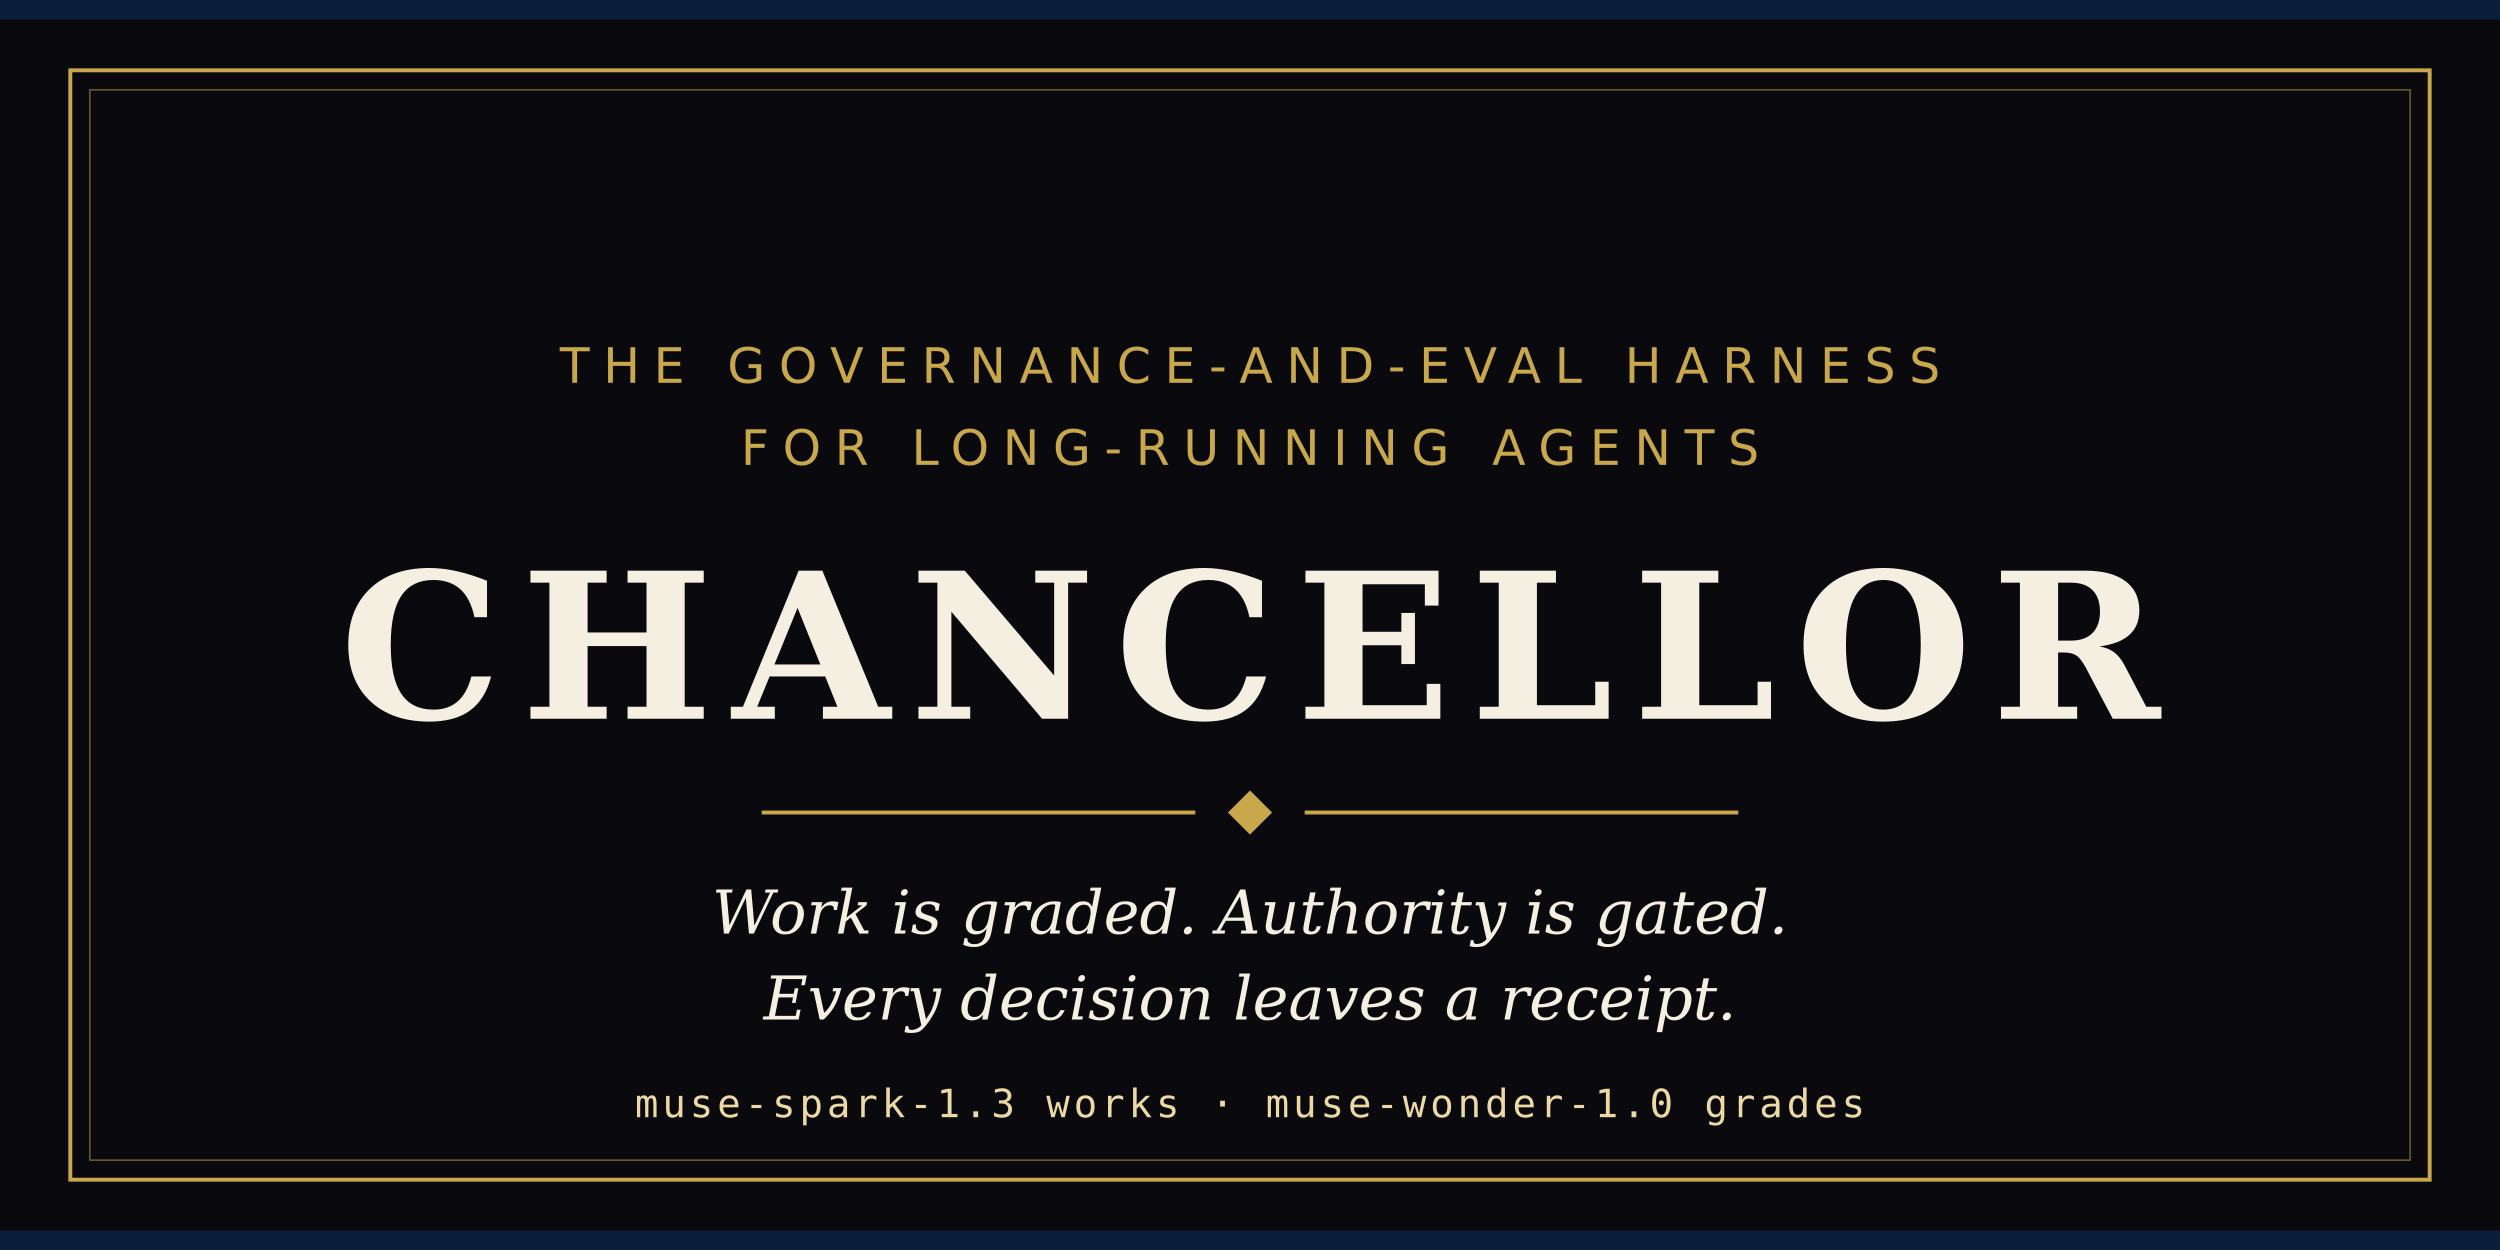
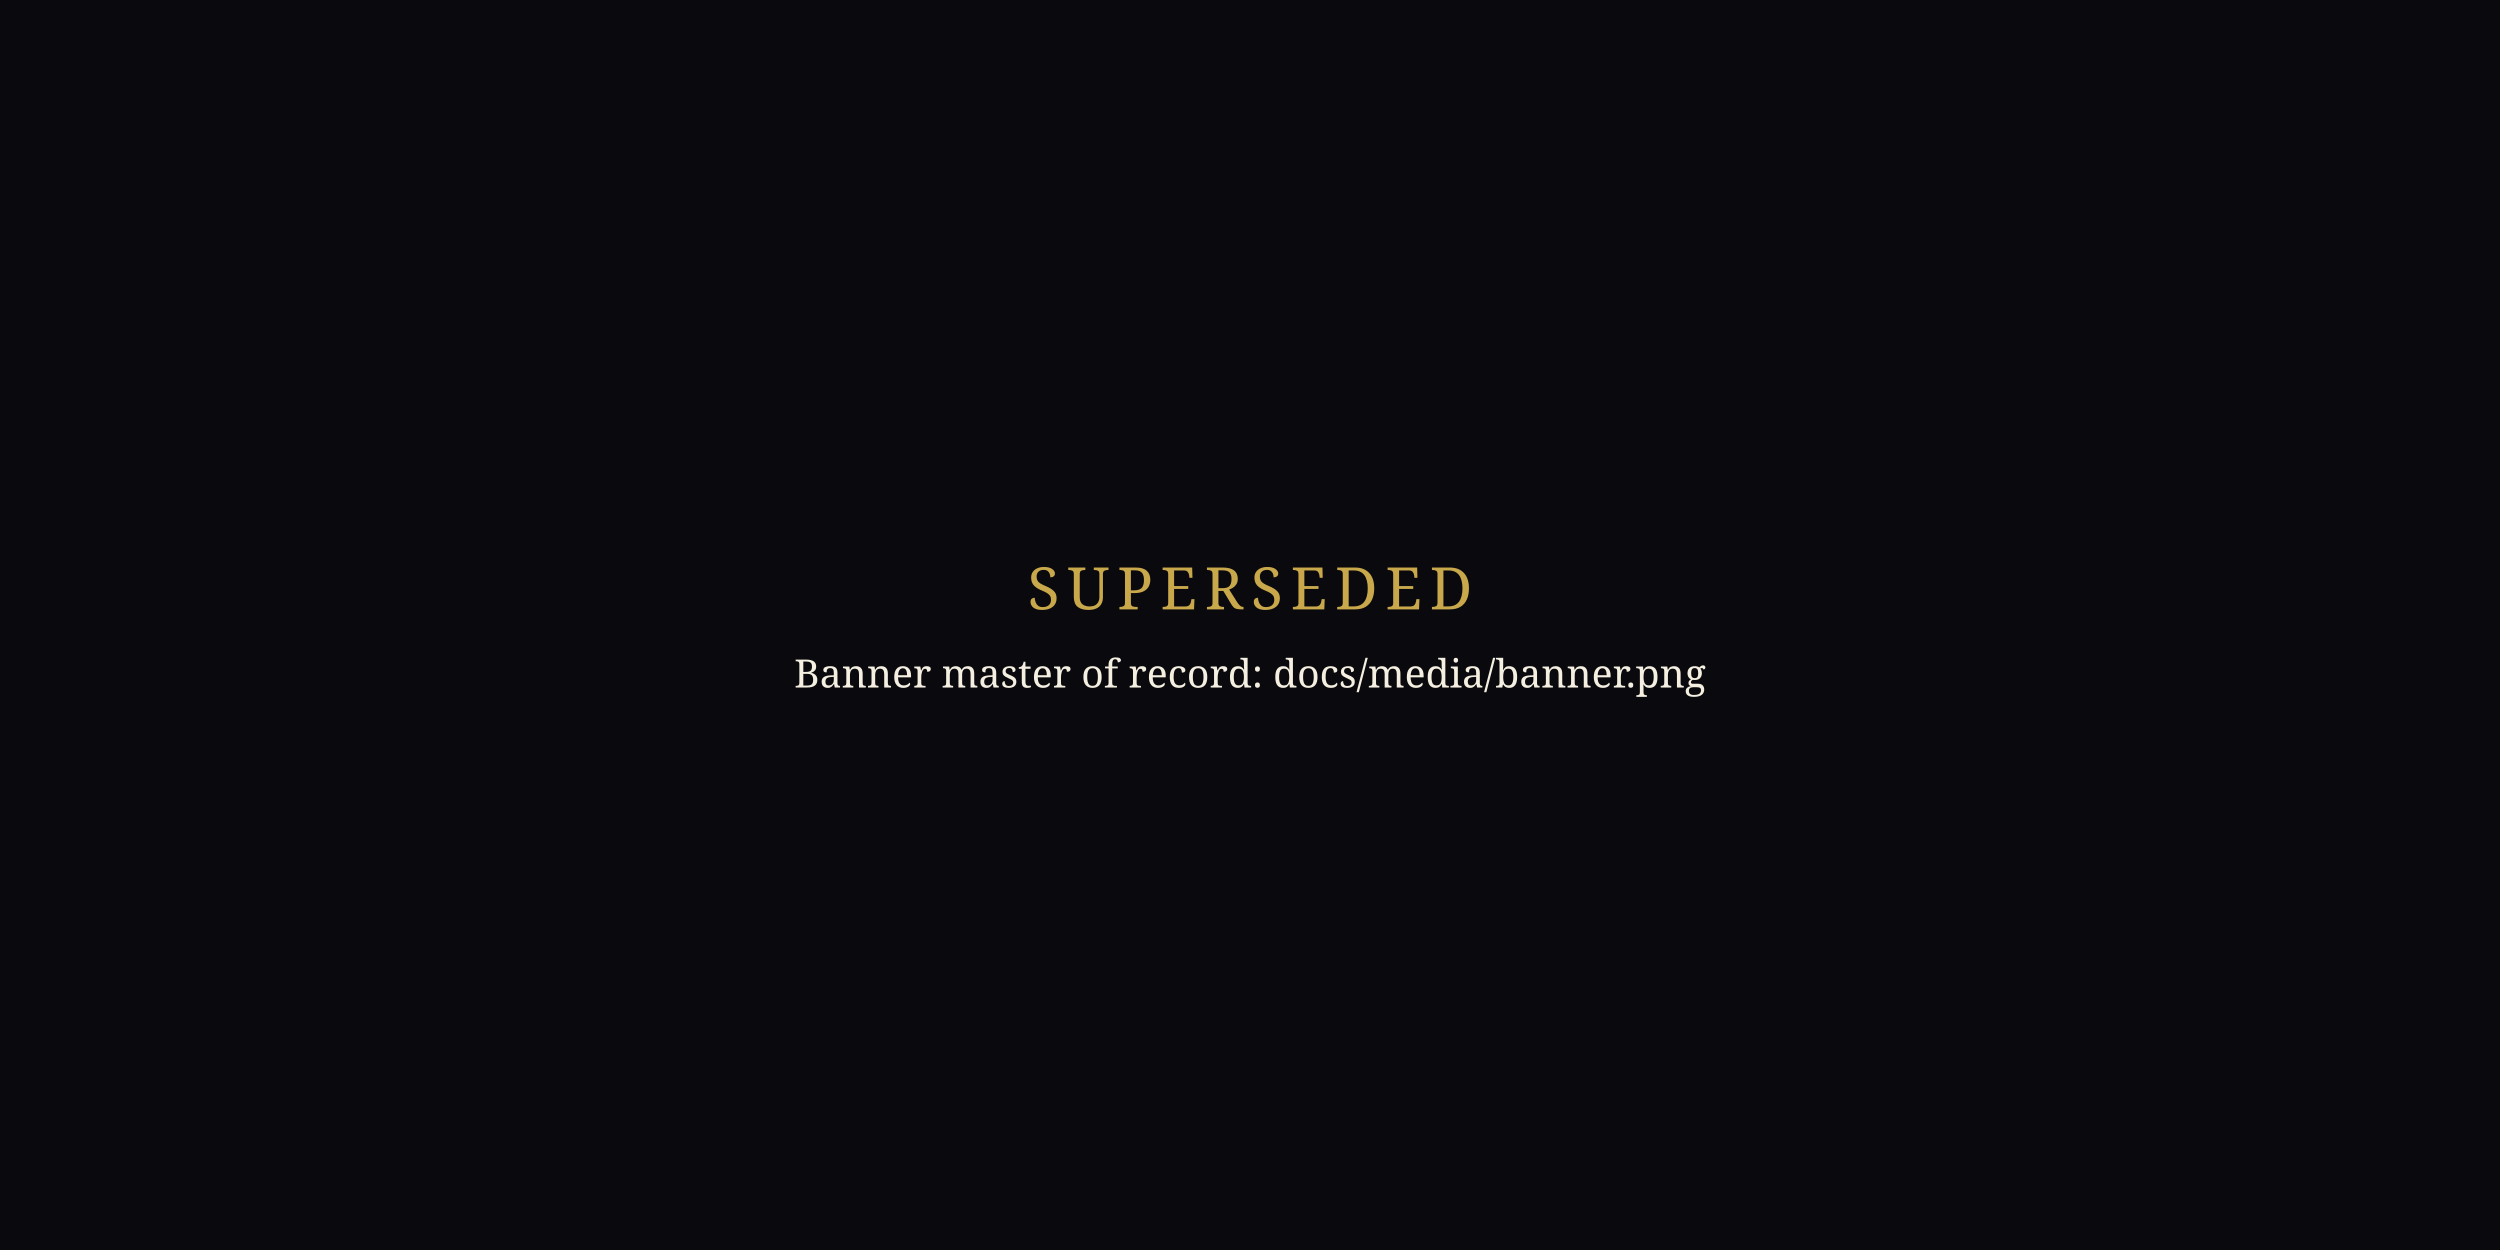
- <svg xmlns="http://www.w3.org/2000/svg" width="1280" height="640" viewBox="0 0 1280 640">
+ <svg xmlns="http://www.w3.org/2000/svg" width="1280" height="640" viewBox="0 0 1280 640" role="img" aria-label="Superseded banner source">
  <rect width="1280" height="640" fill="#0a0a0e" />
-   <rect x="0" y="0" width="1280" height="10" fill="#0b1f3a" />
-   <rect x="0" y="630" width="1280" height="10" fill="#0b1f3a" />
-   <rect x="36" y="36" width="1208" height="568" fill="none" stroke="#c9a84c" stroke-width="2" />
-   <rect x="46" y="46" width="1188" height="548" fill="none" stroke="#c9a84c" stroke-width="0.75" opacity="0.55" />
-   <text x="640" y="196" text-anchor="middle" font-family="DejaVu Sans, sans-serif" font-size="25" letter-spacing="7" fill="#c9a84c">THE GOVERNANCE-AND-EVAL HARNESS</text>
-   <text x="640" y="238" text-anchor="middle" font-family="DejaVu Sans, sans-serif" font-size="25" letter-spacing="7" fill="#c9a84c">FOR LONG-RUNNING AGENTS</text>
-   <text x="640" y="368" text-anchor="middle" font-family="DejaVu Serif, serif" font-weight="bold" font-size="104" letter-spacing="10" fill="#f5efe1">CHANCELLOR</text>
-   <line x1="390" y1="416" x2="612" y2="416" stroke="#c9a84c" stroke-width="2" />
-   <rect x="632" y="408" width="16" height="16" transform="rotate(45 640 416)" fill="#c9a84c" />
-   <line x1="668" y1="416" x2="890" y2="416" stroke="#c9a84c" stroke-width="2" />
-   <text x="640" y="478" text-anchor="middle" font-family="DejaVu Serif, serif" font-style="italic" font-size="31" fill="#f5efe1">Work is graded. Authority is gated.</text>
-   <text x="640" y="522" text-anchor="middle" font-family="DejaVu Serif, serif" font-style="italic" font-size="31" fill="#f5efe1">Every decision leaves a receipt.</text>
-   <text x="640" y="572" text-anchor="middle" font-family="DejaVu Sans Mono, monospace" font-size="20" letter-spacing="2" fill="#ecd9a4">muse-spark-1.3 works · muse-wonder-1.0 grades</text>
+   <text x="640" y="312" text-anchor="middle" fill="#c9a84c" font-family="Georgia, serif" font-size="30" letter-spacing="4">SUPERSEDED</text>
+   <text x="640" y="352" text-anchor="middle" fill="#f5efe1" font-family="Georgia, serif" font-size="20">Banner master of record: docs/media/banner.png</text>
</svg>
